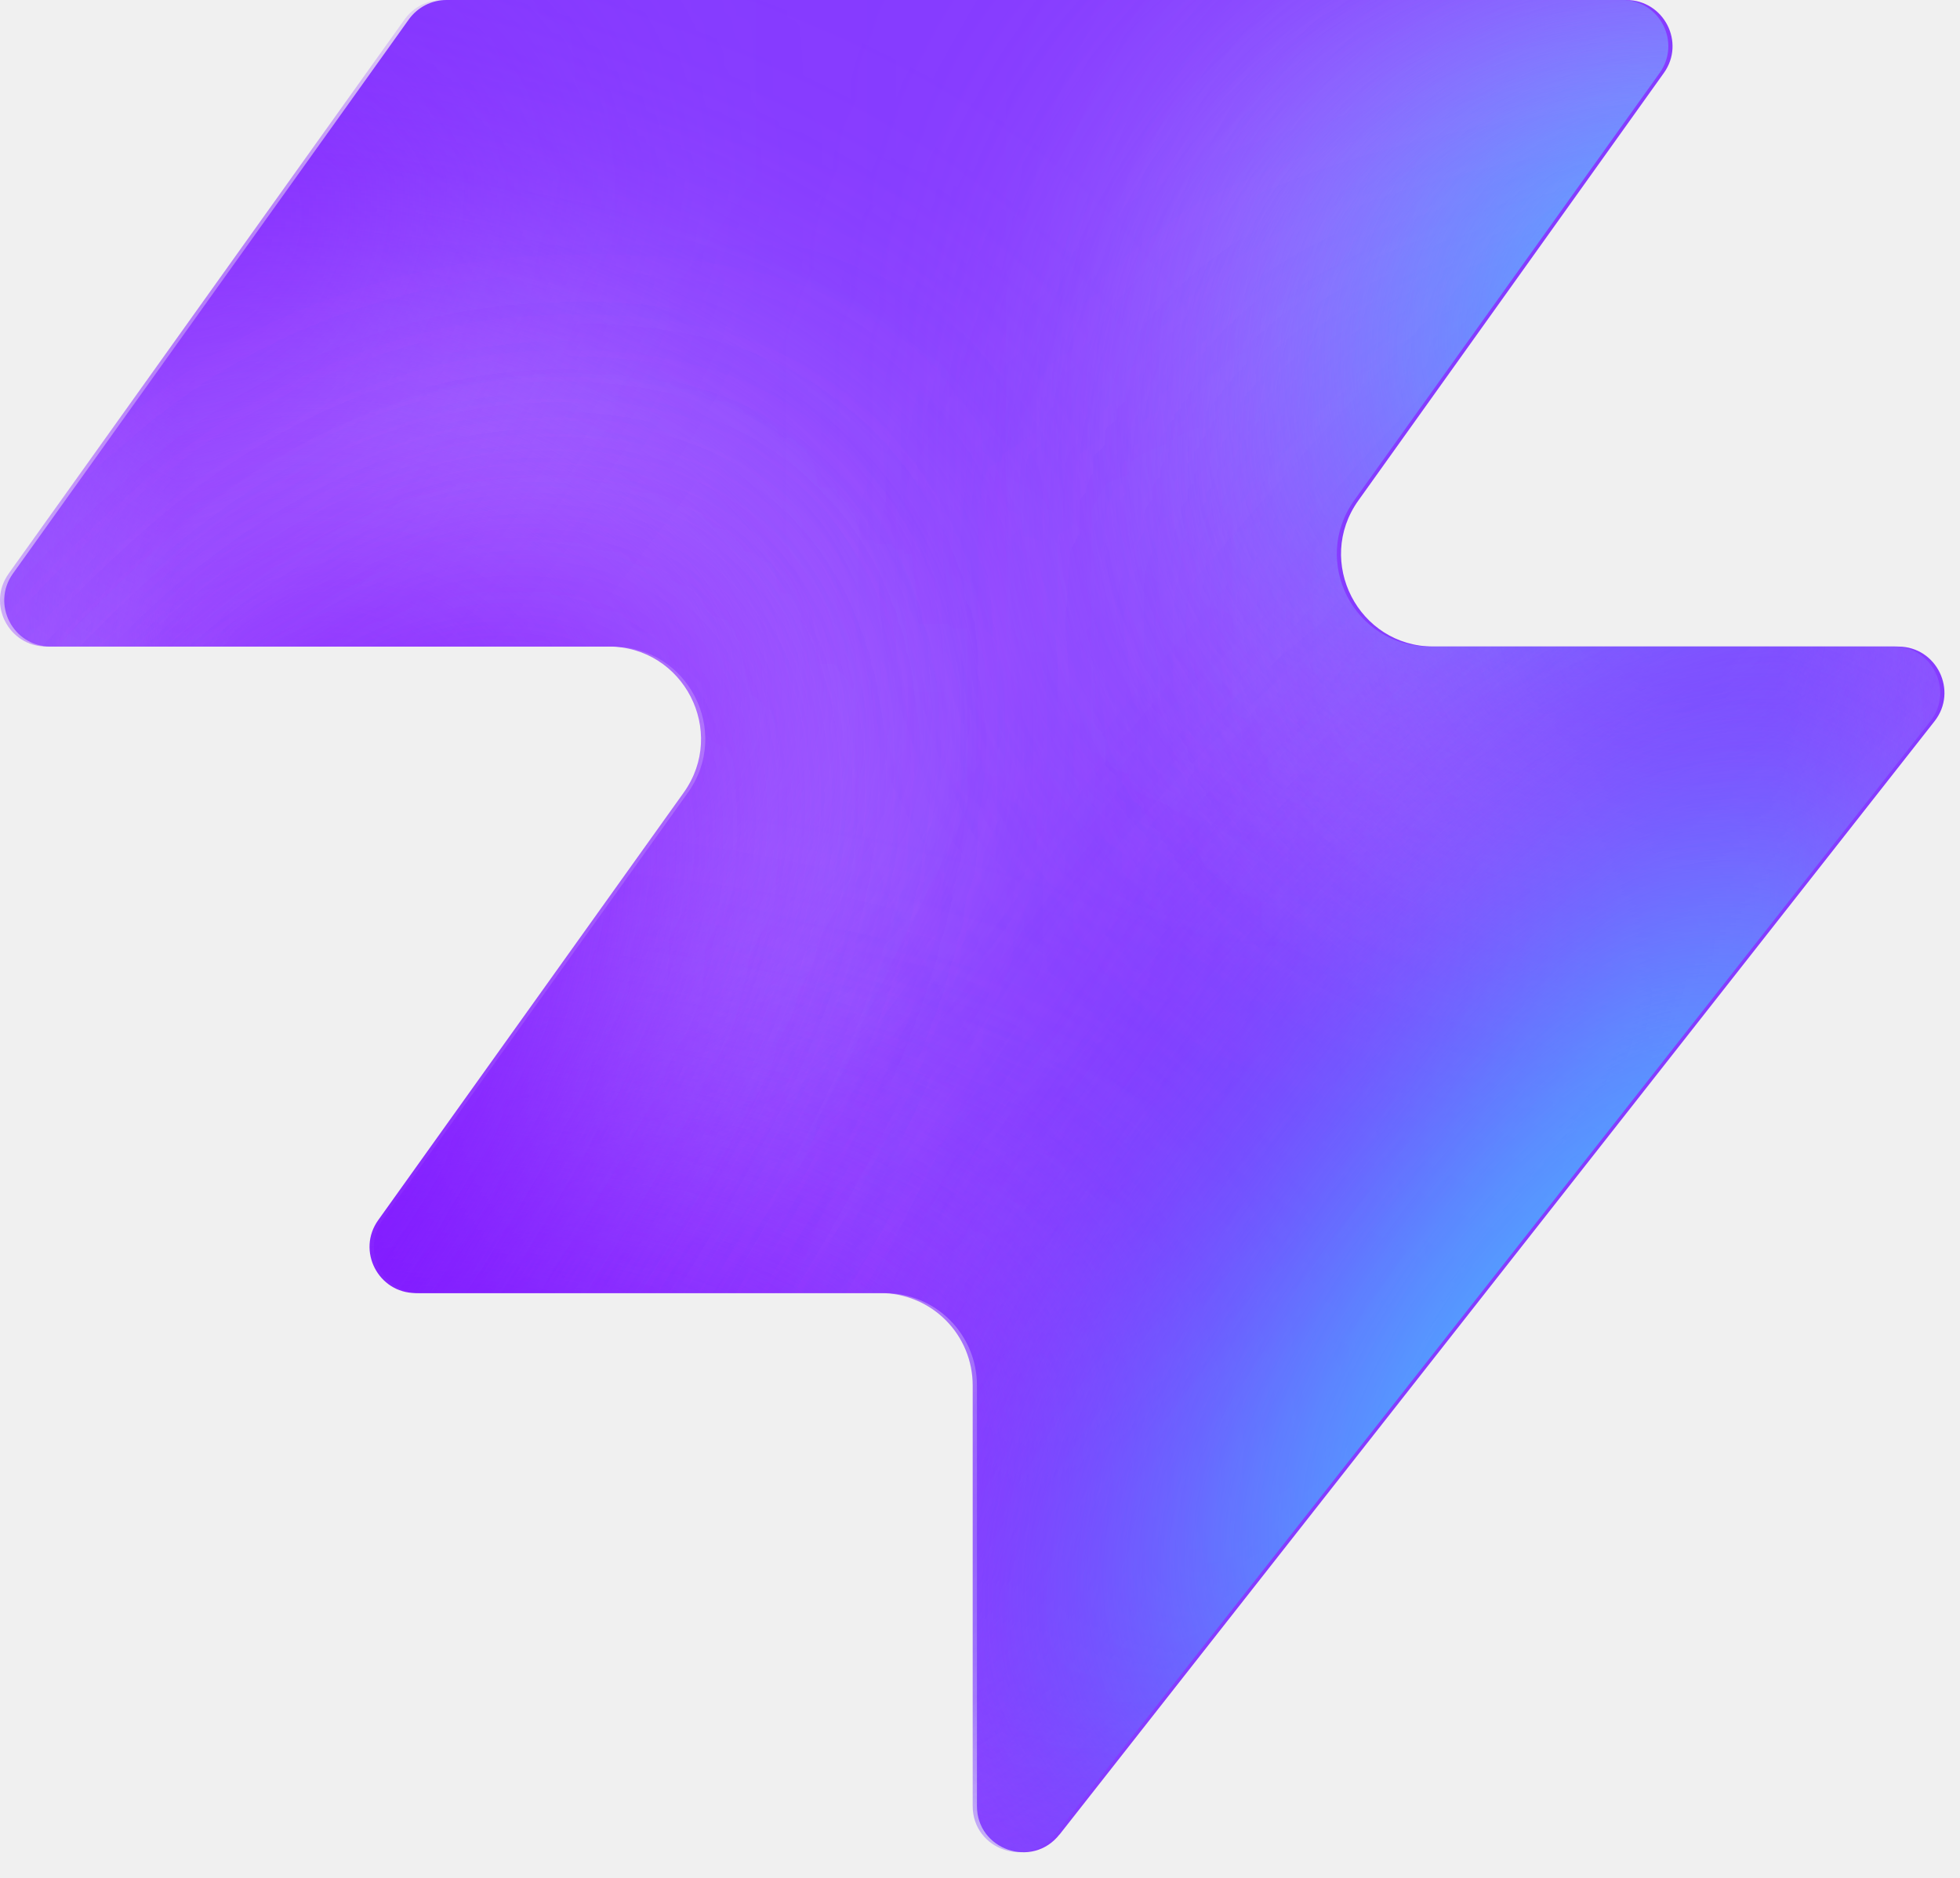
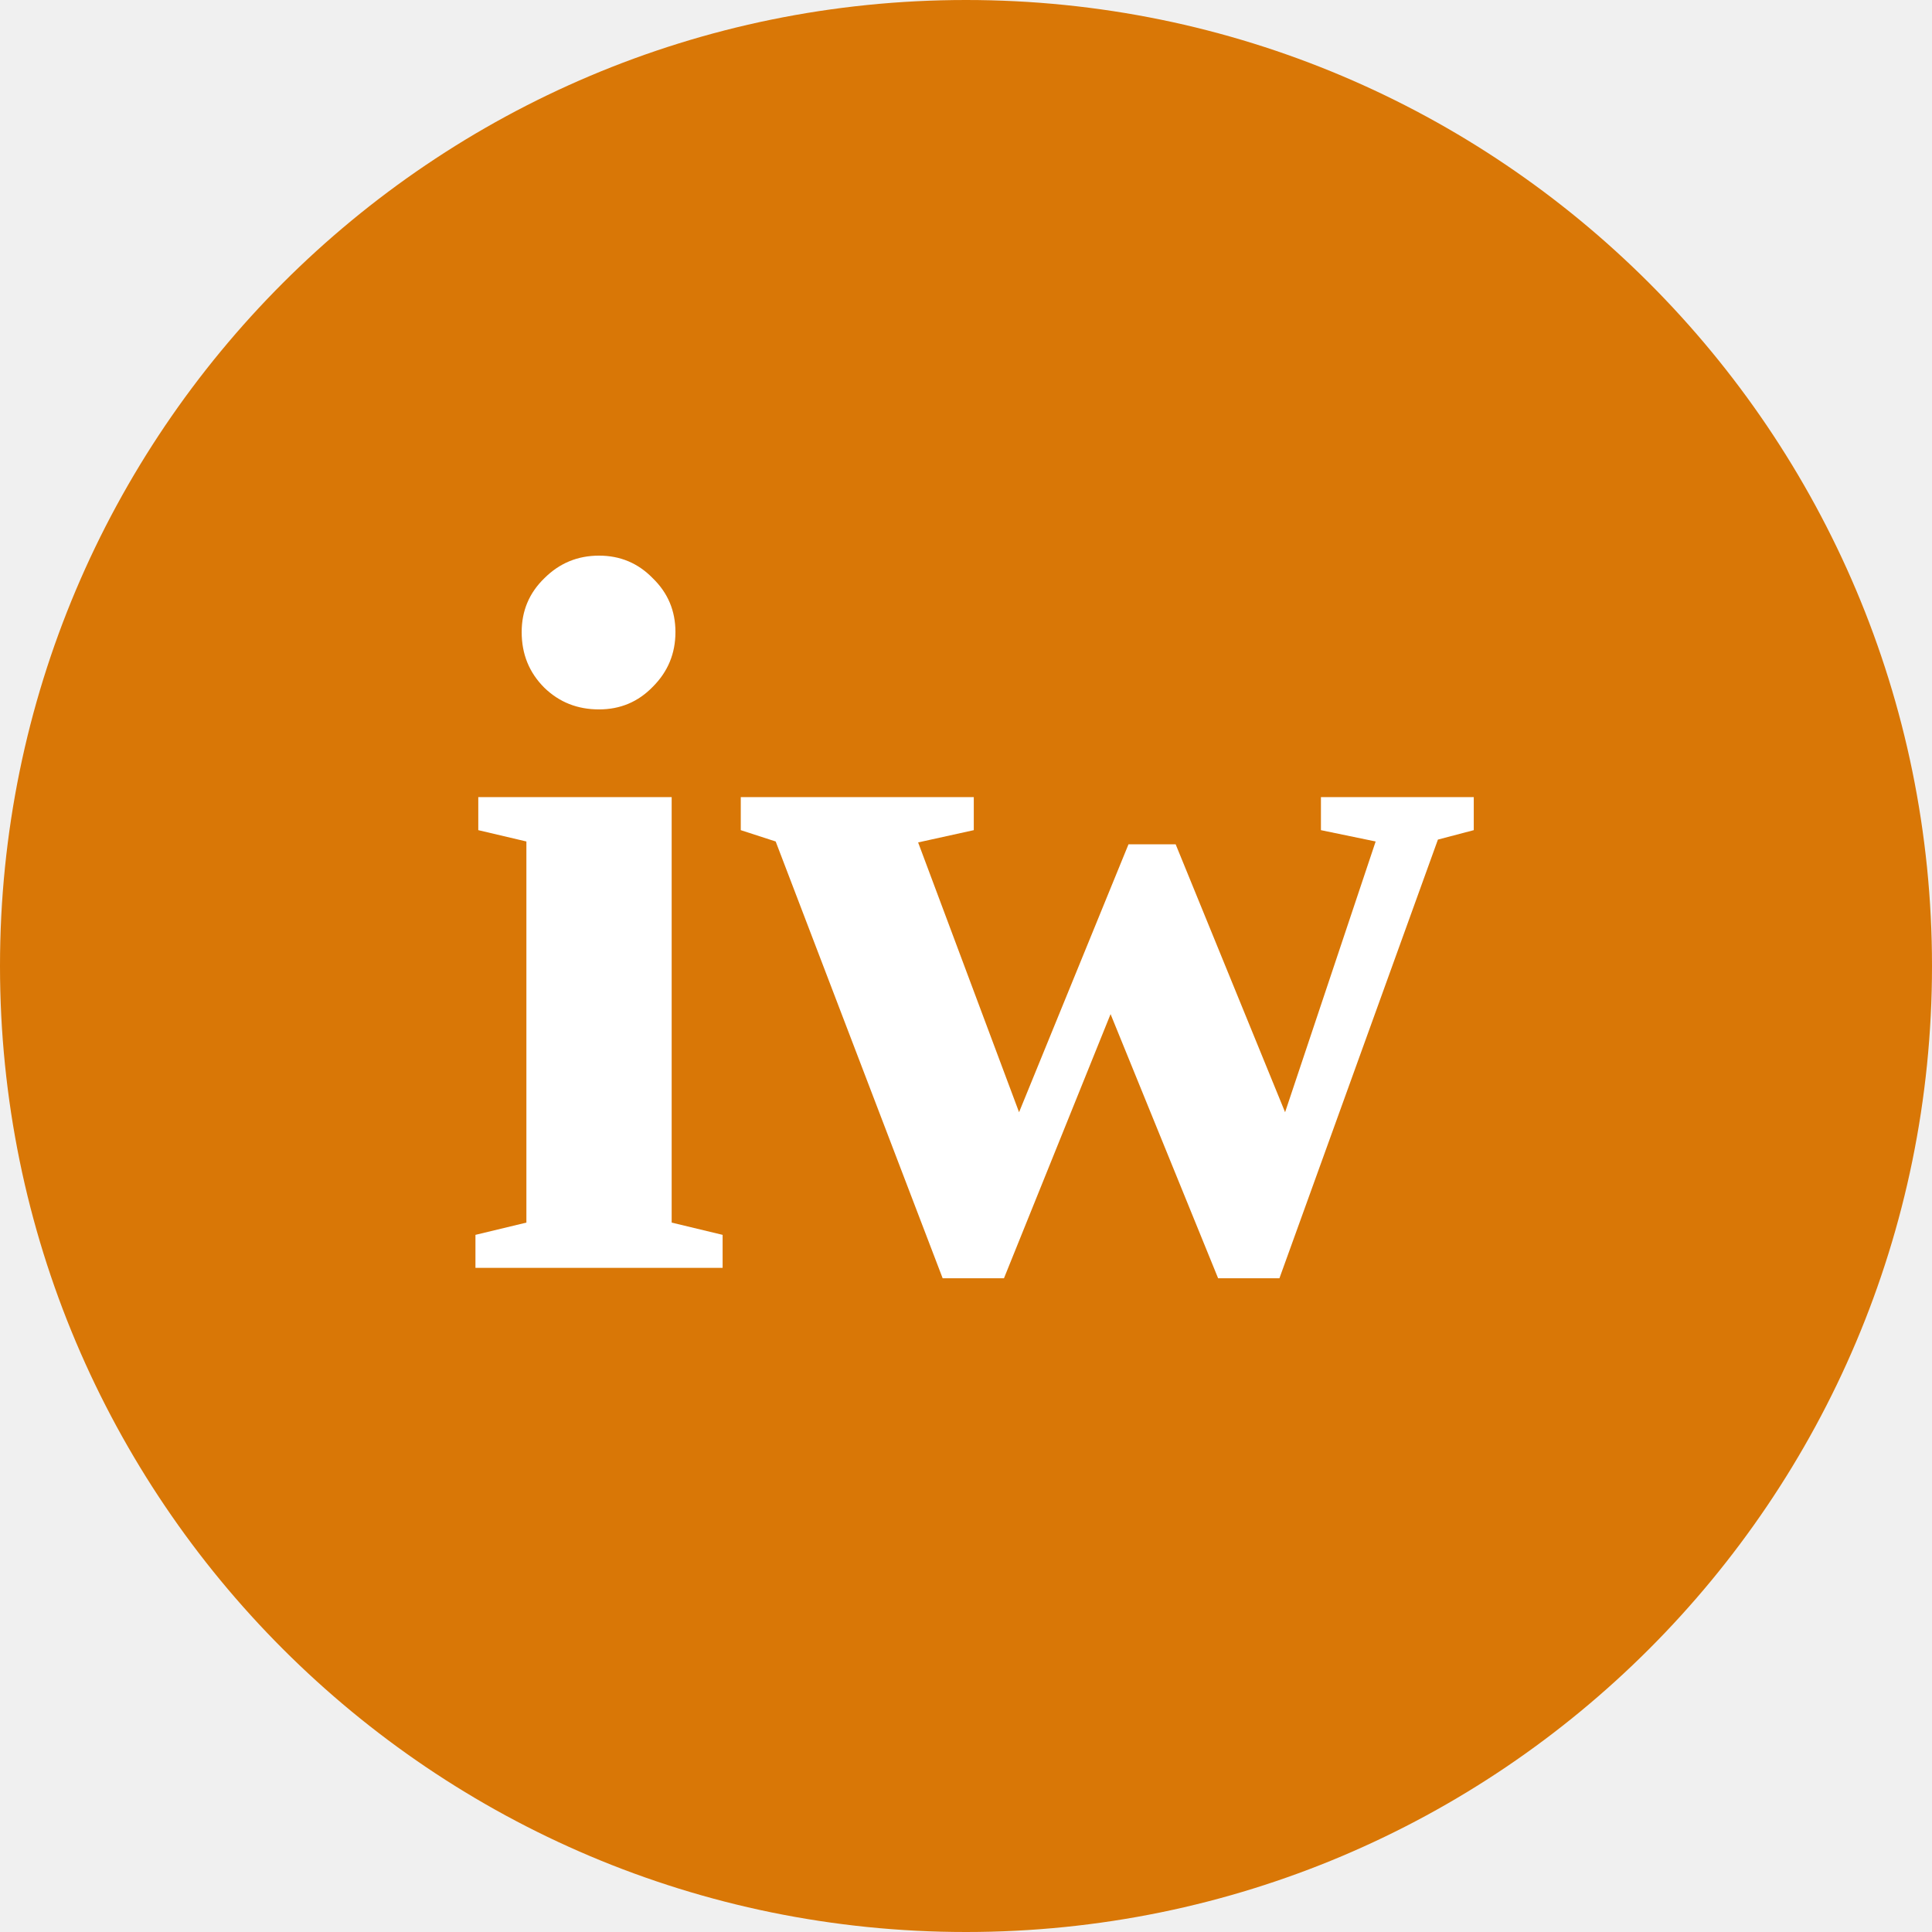
- <svg xmlns="http://www.w3.org/2000/svg" width="48" height="46" fill="none" viewBox="0 0 48 46">
-   <path fill="#863bff" d="M25.946 44.938c-.664.845-2.021.375-2.021-.698V33.937a2.26 2.26 0 0 0-2.262-2.262H10.287c-.92 0-1.456-1.04-.92-1.788l7.48-10.471c1.07-1.497 0-3.578-1.842-3.578H1.237c-.92 0-1.456-1.04-.92-1.788L10.013.474c.214-.297.556-.474.92-.474h28.894c.92 0 1.456 1.04.92 1.788l-7.48 10.471c-1.07 1.498 0 3.579 1.842 3.579h11.377c.943 0 1.473 1.088.89 1.83L25.947 44.94z" style="fill:#863bff;fill:color(display-p3 .525 .23 1);fill-opacity:1" />
-   <mask id="a" width="48" height="46" x="0" y="0" maskUnits="userSpaceOnUse" style="mask-type:alpha">
-     <path fill="#000" d="M25.842 44.938c-.664.844-2.021.375-2.021-.698V33.937a2.26 2.26 0 0 0-2.262-2.262H10.183c-.92 0-1.456-1.04-.92-1.788l7.48-10.471c1.07-1.498 0-3.579-1.842-3.579H1.133c-.92 0-1.456-1.04-.92-1.787L9.91.473c.214-.297.556-.474.92-.474h28.894c.92 0 1.456 1.04.92 1.788l-7.48 10.471c-1.07 1.498 0 3.578 1.842 3.578h11.377c.943 0 1.473 1.088.89 1.832L25.843 44.94z" style="fill:#000;fill-opacity:1" />
-   </mask>
-   <g mask="url(#a)">
-     <g filter="url(#b)">
-       <ellipse cx="5.508" cy="14.704" fill="#ede6ff" rx="5.508" ry="14.704" style="fill:#ede6ff;fill:color(display-p3 .927 .903 1);fill-opacity:1" transform="matrix(.00324 1 1 -.00324 -4.47 31.516)" />
-     </g>
-     <g filter="url(#c)">
-       <ellipse cx="10.399" cy="29.851" fill="#ede6ff" rx="10.399" ry="29.851" style="fill:#ede6ff;fill:color(display-p3 .927 .903 1);fill-opacity:1" transform="matrix(.00324 1 1 -.00324 -39.328 7.883)" />
-     </g>
-     <g filter="url(#d)">
-       <ellipse cx="5.508" cy="30.487" fill="#7e14ff" rx="5.508" ry="30.487" style="fill:#7e14ff;fill:color(display-p3 .492 .077 1);fill-opacity:1" transform="rotate(89.814 -25.913 -14.639)scale(1 -1)" />
-     </g>
-     <g filter="url(#e)">
-       <ellipse cx="5.508" cy="30.599" fill="#7e14ff" rx="5.508" ry="30.599" style="fill:#7e14ff;fill:color(display-p3 .492 .077 1);fill-opacity:1" transform="rotate(89.814 -32.644 -3.334)scale(1 -1)" />
-     </g>
-     <g filter="url(#f)">
-       <ellipse cx="5.508" cy="30.599" fill="#7e14ff" rx="5.508" ry="30.599" style="fill:#7e14ff;fill:color(display-p3 .492 .077 1);fill-opacity:1" transform="matrix(.00324 1 1 -.00324 -34.34 30.47)" />
-     </g>
-     <g filter="url(#g)">
-       <ellipse cx="14.072" cy="22.078" fill="#ede6ff" rx="14.072" ry="22.078" style="fill:#ede6ff;fill:color(display-p3 .927 .903 1);fill-opacity:1" transform="rotate(93.35 24.506 48.493)scale(-1 1)" />
-     </g>
-     <g filter="url(#h)">
-       <ellipse cx="3.47" cy="21.501" fill="#7e14ff" rx="3.47" ry="21.501" style="fill:#7e14ff;fill:color(display-p3 .492 .077 1);fill-opacity:1" transform="rotate(89.009 28.708 47.59)scale(-1 1)" />
-     </g>
-     <g filter="url(#i)">
-       <ellipse cx="3.47" cy="21.501" fill="#7e14ff" rx="3.47" ry="21.501" style="fill:#7e14ff;fill:color(display-p3 .492 .077 1);fill-opacity:1" transform="rotate(89.009 28.708 47.59)scale(-1 1)" />
-     </g>
-     <g filter="url(#j)">
-       <ellipse cx=".387" cy="8.972" fill="#7e14ff" rx="4.407" ry="29.108" style="fill:#7e14ff;fill:color(display-p3 .492 .077 1);fill-opacity:1" transform="rotate(39.51 .387 8.972)" />
-     </g>
-     <g filter="url(#k)">
-       <ellipse cx="47.523" cy="-6.092" fill="#7e14ff" rx="4.407" ry="29.108" style="fill:#7e14ff;fill:color(display-p3 .492 .077 1);fill-opacity:1" transform="rotate(37.892 47.523 -6.092)" />
-     </g>
-     <g filter="url(#l)">
-       <ellipse cx="41.412" cy="6.333" fill="#47bfff" rx="5.971" ry="9.665" style="fill:#47bfff;fill:color(display-p3 .28 .748 1);fill-opacity:1" transform="rotate(37.892 41.412 6.333)" />
-     </g>
-     <g filter="url(#m)">
-       <ellipse cx="-1.879" cy="38.332" fill="#7e14ff" rx="4.407" ry="29.108" style="fill:#7e14ff;fill:color(display-p3 .492 .077 1);fill-opacity:1" transform="rotate(37.892 -1.88 38.332)" />
-     </g>
-     <g filter="url(#n)">
-       <ellipse cx="-1.879" cy="38.332" fill="#7e14ff" rx="4.407" ry="29.108" style="fill:#7e14ff;fill:color(display-p3 .492 .077 1);fill-opacity:1" transform="rotate(37.892 -1.88 38.332)" />
-     </g>
-     <g filter="url(#o)">
-       <ellipse cx="35.651" cy="29.907" fill="#7e14ff" rx="4.407" ry="29.108" style="fill:#7e14ff;fill:color(display-p3 .492 .077 1);fill-opacity:1" transform="rotate(37.892 35.651 29.907)" />
-     </g>
-     <g filter="url(#p)">
-       <ellipse cx="38.418" cy="32.4" fill="#47bfff" rx="5.971" ry="15.297" style="fill:#47bfff;fill:color(display-p3 .28 .748 1);fill-opacity:1" transform="rotate(37.892 38.418 32.4)" />
-     </g>
-   </g>
-   <defs>
-     <filter id="b" width="60.045" height="41.654" x="-19.77" y="16.149" color-interpolation-filters="sRGB" filterUnits="userSpaceOnUse">
-       <feFlood flood-opacity="0" result="BackgroundImageFix" />
-       <feBlend in="SourceGraphic" in2="BackgroundImageFix" result="shape" />
-       <feGaussianBlur result="effect1_foregroundBlur_2002_17158" stdDeviation="7.659" />
-     </filter>
-     <filter id="c" width="90.34" height="51.437" x="-54.613" y="-7.533" color-interpolation-filters="sRGB" filterUnits="userSpaceOnUse">
-       <feFlood flood-opacity="0" result="BackgroundImageFix" />
-       <feBlend in="SourceGraphic" in2="BackgroundImageFix" result="shape" />
-       <feGaussianBlur result="effect1_foregroundBlur_2002_17158" stdDeviation="7.659" />
-     </filter>
-     <filter id="d" width="79.355" height="29.4" x="-49.64" y="2.03" color-interpolation-filters="sRGB" filterUnits="userSpaceOnUse">
-       <feFlood flood-opacity="0" result="BackgroundImageFix" />
-       <feBlend in="SourceGraphic" in2="BackgroundImageFix" result="shape" />
-       <feGaussianBlur result="effect1_foregroundBlur_2002_17158" stdDeviation="4.596" />
-     </filter>
-     <filter id="e" width="79.579" height="29.4" x="-45.045" y="20.029" color-interpolation-filters="sRGB" filterUnits="userSpaceOnUse">
-       <feFlood flood-opacity="0" result="BackgroundImageFix" />
-       <feBlend in="SourceGraphic" in2="BackgroundImageFix" result="shape" />
-       <feGaussianBlur result="effect1_foregroundBlur_2002_17158" stdDeviation="4.596" />
-     </filter>
-     <filter id="f" width="79.579" height="29.4" x="-43.513" y="21.178" color-interpolation-filters="sRGB" filterUnits="userSpaceOnUse">
-       <feFlood flood-opacity="0" result="BackgroundImageFix" />
-       <feBlend in="SourceGraphic" in2="BackgroundImageFix" result="shape" />
-       <feGaussianBlur result="effect1_foregroundBlur_2002_17158" stdDeviation="4.596" />
-     </filter>
-     <filter id="g" width="74.749" height="58.852" x="15.756" y="-17.901" color-interpolation-filters="sRGB" filterUnits="userSpaceOnUse">
-       <feFlood flood-opacity="0" result="BackgroundImageFix" />
-       <feBlend in="SourceGraphic" in2="BackgroundImageFix" result="shape" />
-       <feGaussianBlur result="effect1_foregroundBlur_2002_17158" stdDeviation="7.659" />
-     </filter>
-     <filter id="h" width="61.377" height="25.362" x="23.548" y="2.284" color-interpolation-filters="sRGB" filterUnits="userSpaceOnUse">
-       <feFlood flood-opacity="0" result="BackgroundImageFix" />
-       <feBlend in="SourceGraphic" in2="BackgroundImageFix" result="shape" />
-       <feGaussianBlur result="effect1_foregroundBlur_2002_17158" stdDeviation="4.596" />
-     </filter>
-     <filter id="i" width="61.377" height="25.362" x="23.548" y="2.284" color-interpolation-filters="sRGB" filterUnits="userSpaceOnUse">
-       <feFlood flood-opacity="0" result="BackgroundImageFix" />
-       <feBlend in="SourceGraphic" in2="BackgroundImageFix" result="shape" />
-       <feGaussianBlur result="effect1_foregroundBlur_2002_17158" stdDeviation="4.596" />
-     </filter>
-     <filter id="j" width="56.045" height="63.649" x="-27.636" y="-22.853" color-interpolation-filters="sRGB" filterUnits="userSpaceOnUse">
-       <feFlood flood-opacity="0" result="BackgroundImageFix" />
-       <feBlend in="SourceGraphic" in2="BackgroundImageFix" result="shape" />
-       <feGaussianBlur result="effect1_foregroundBlur_2002_17158" stdDeviation="4.596" />
-     </filter>
-     <filter id="k" width="54.814" height="64.646" x="20.116" y="-38.415" color-interpolation-filters="sRGB" filterUnits="userSpaceOnUse">
-       <feFlood flood-opacity="0" result="BackgroundImageFix" />
-       <feBlend in="SourceGraphic" in2="BackgroundImageFix" result="shape" />
-       <feGaussianBlur result="effect1_foregroundBlur_2002_17158" stdDeviation="4.596" />
-     </filter>
-     <filter id="l" width="33.541" height="35.313" x="24.641" y="-11.323" color-interpolation-filters="sRGB" filterUnits="userSpaceOnUse">
-       <feFlood flood-opacity="0" result="BackgroundImageFix" />
-       <feBlend in="SourceGraphic" in2="BackgroundImageFix" result="shape" />
-       <feGaussianBlur result="effect1_foregroundBlur_2002_17158" stdDeviation="4.596" />
-     </filter>
-     <filter id="m" width="54.814" height="64.646" x="-29.286" y="6.009" color-interpolation-filters="sRGB" filterUnits="userSpaceOnUse">
-       <feFlood flood-opacity="0" result="BackgroundImageFix" />
-       <feBlend in="SourceGraphic" in2="BackgroundImageFix" result="shape" />
-       <feGaussianBlur result="effect1_foregroundBlur_2002_17158" stdDeviation="4.596" />
-     </filter>
-     <filter id="n" width="54.814" height="64.646" x="-29.286" y="6.009" color-interpolation-filters="sRGB" filterUnits="userSpaceOnUse">
-       <feFlood flood-opacity="0" result="BackgroundImageFix" />
-       <feBlend in="SourceGraphic" in2="BackgroundImageFix" result="shape" />
-       <feGaussianBlur result="effect1_foregroundBlur_2002_17158" stdDeviation="4.596" />
-     </filter>
-     <filter id="o" width="54.814" height="64.646" x="8.244" y="-2.416" color-interpolation-filters="sRGB" filterUnits="userSpaceOnUse">
-       <feFlood flood-opacity="0" result="BackgroundImageFix" />
-       <feBlend in="SourceGraphic" in2="BackgroundImageFix" result="shape" />
-       <feGaussianBlur result="effect1_foregroundBlur_2002_17158" stdDeviation="4.596" />
-     </filter>
-     <filter id="p" width="39.409" height="43.623" x="18.713" y="10.588" color-interpolation-filters="sRGB" filterUnits="userSpaceOnUse">
-       <feFlood flood-opacity="0" result="BackgroundImageFix" />
-       <feBlend in="SourceGraphic" in2="BackgroundImageFix" result="shape" />
-       <feGaussianBlur result="effect1_foregroundBlur_2002_17158" stdDeviation="4.596" />
-     </filter>
-   </defs>
+ <svg xmlns="http://www.w3.org/2000/svg" width="32" height="32" viewBox="0 0 32 32">
+   <circle cx="16" cy="16" r="16" fill="#d97706" />
+   <text x="16" y="21" font-family="Serif, Georgia, 'Times New Roman'" font-size="17" font-weight="bold" fill="white" text-anchor="middle">iw</text>
</svg>
